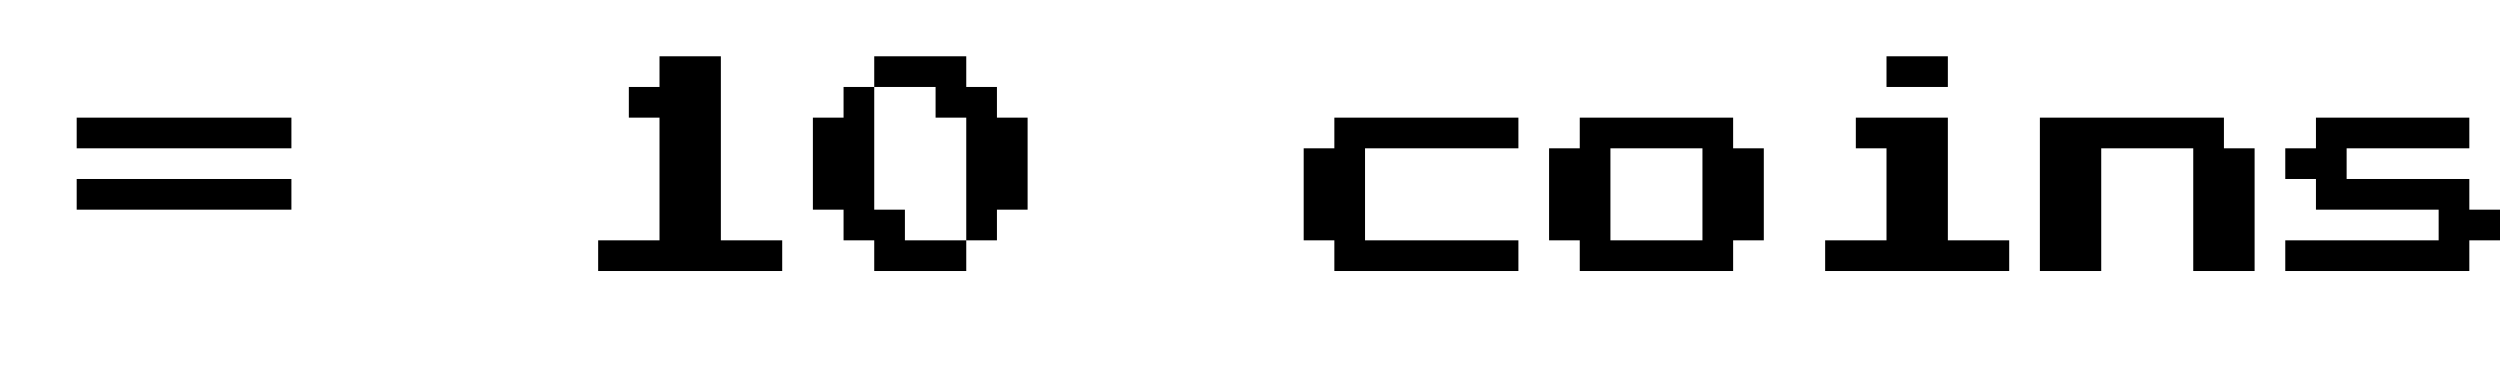
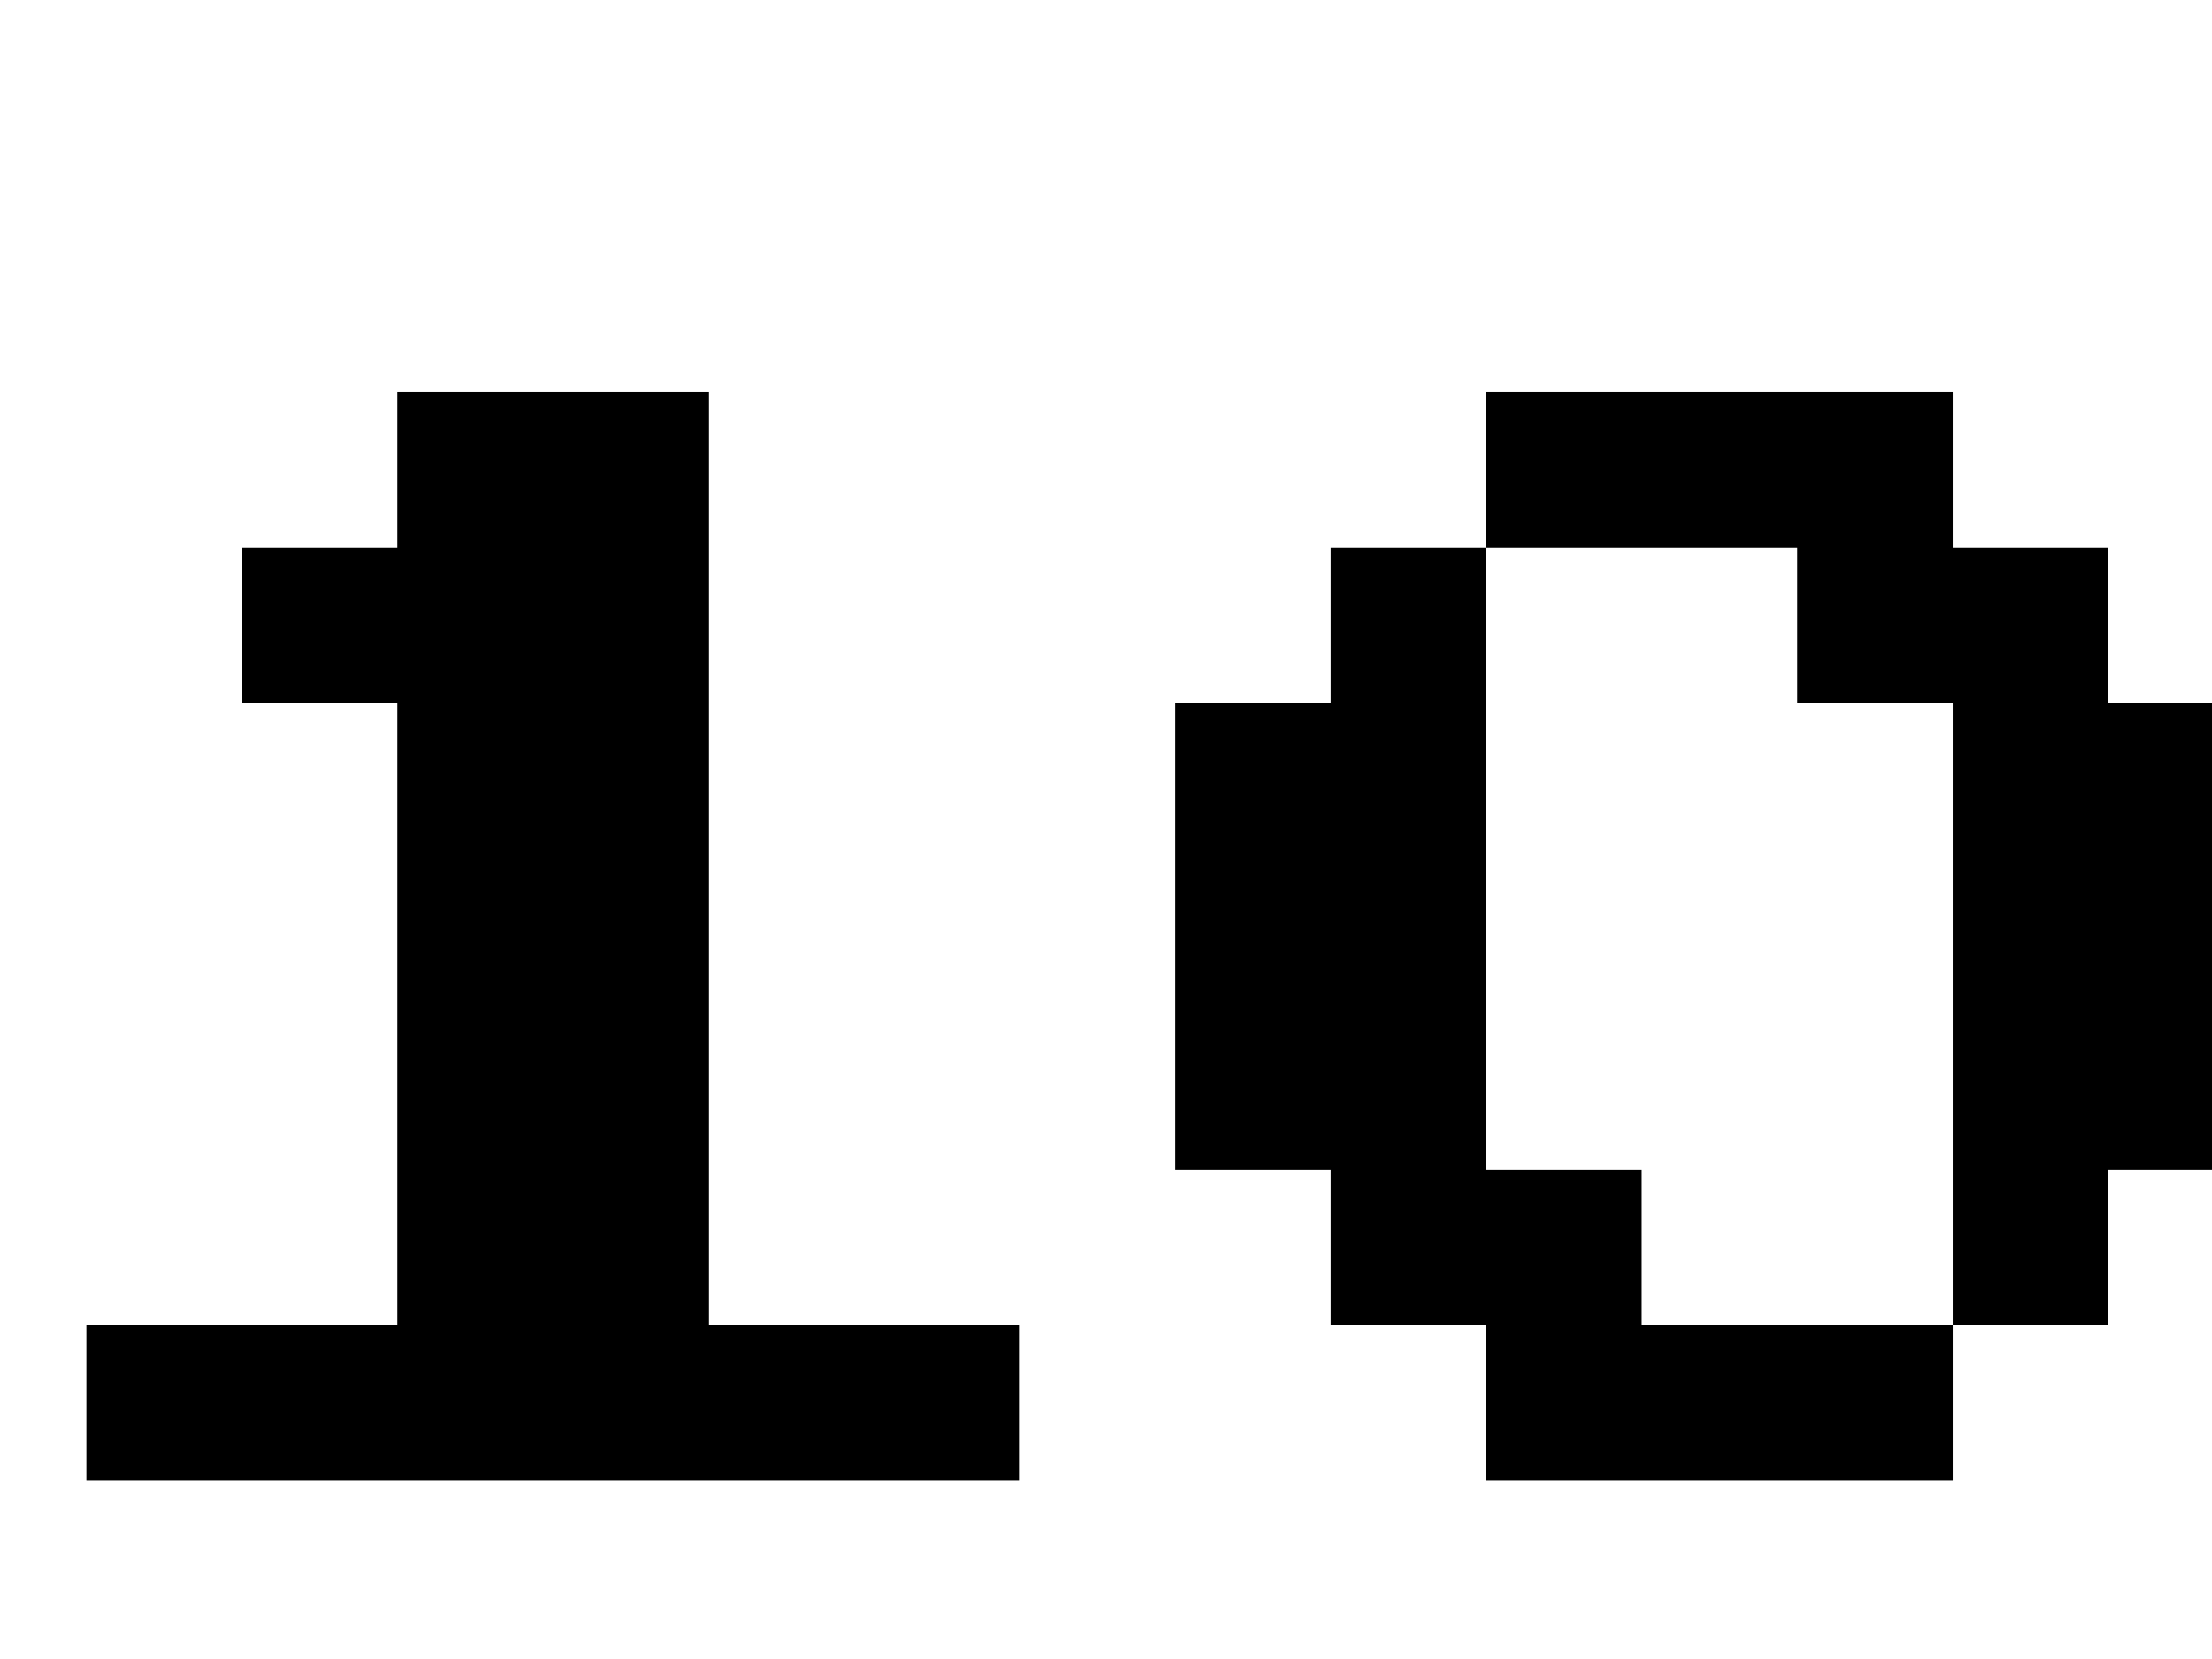
- <svg xmlns="http://www.w3.org/2000/svg" id="Layer_1" data-name="Layer 1" width="163" height="24" viewBox="0 0 163 24">
+ <svg xmlns="http://www.w3.org/2000/svg" id="Layer_1" data-name="Layer 1" width="32" height="24" viewBox="0 0 32 24">
  <g>
-     <path d="M5,9.67v-2H19v2Zm0,4v-2H19v2Z" />
-     <path d="M39,17.67v-2h4v-8H41v-2h2v-2h4v12h4v2Z" />
-     <path d="M57,17.67v-2H55v-2H53v-6h2v-2h2v-2h6v2h2v2h2v6H65v2H63v2Zm2-2h4v-8H61v-2H57v8h2Z" />
-     <path d="M87,17.67v-2H85v-6h2v-2H99v2H89v6H99v2Z" />
-     <path d="M103,17.67v-2h-2v-6h2v-2h10v2h2v6h-2v2Zm2-2h6v-6h-6Z" />
-     <path d="M119,17.67v-2h4v-6h-2v-2h6v8h4v2Zm4-12v-2h4v2Z" />
-     <path d="M133,17.67v-10h12v2h2v8h-4v-8h-6v8Z" />
-     <path d="M149,17.67v-2h10v-2h-8v-2h-2v-2h2v-2h10v2h-8v2h8v2h2v2h-2v2Z" />
+     <path d="M1.25,21.42V19.17h4.5v-9H3.5V7.92H5.75V5.67h4.5v13.5h4.5v2.25Z" />
+     <path d="M21.5,21.42V19.17H19.25V16.92H17V10.17h2.25V7.92H21.5V5.67h6.75V7.92H30.5v2.25h2.25v6.75H30.5v2.25H28.25v2.25Zm2.25-2.25h4.5v-9H26V7.92H21.5v9h2.25Z" />
  </g>
</svg>
